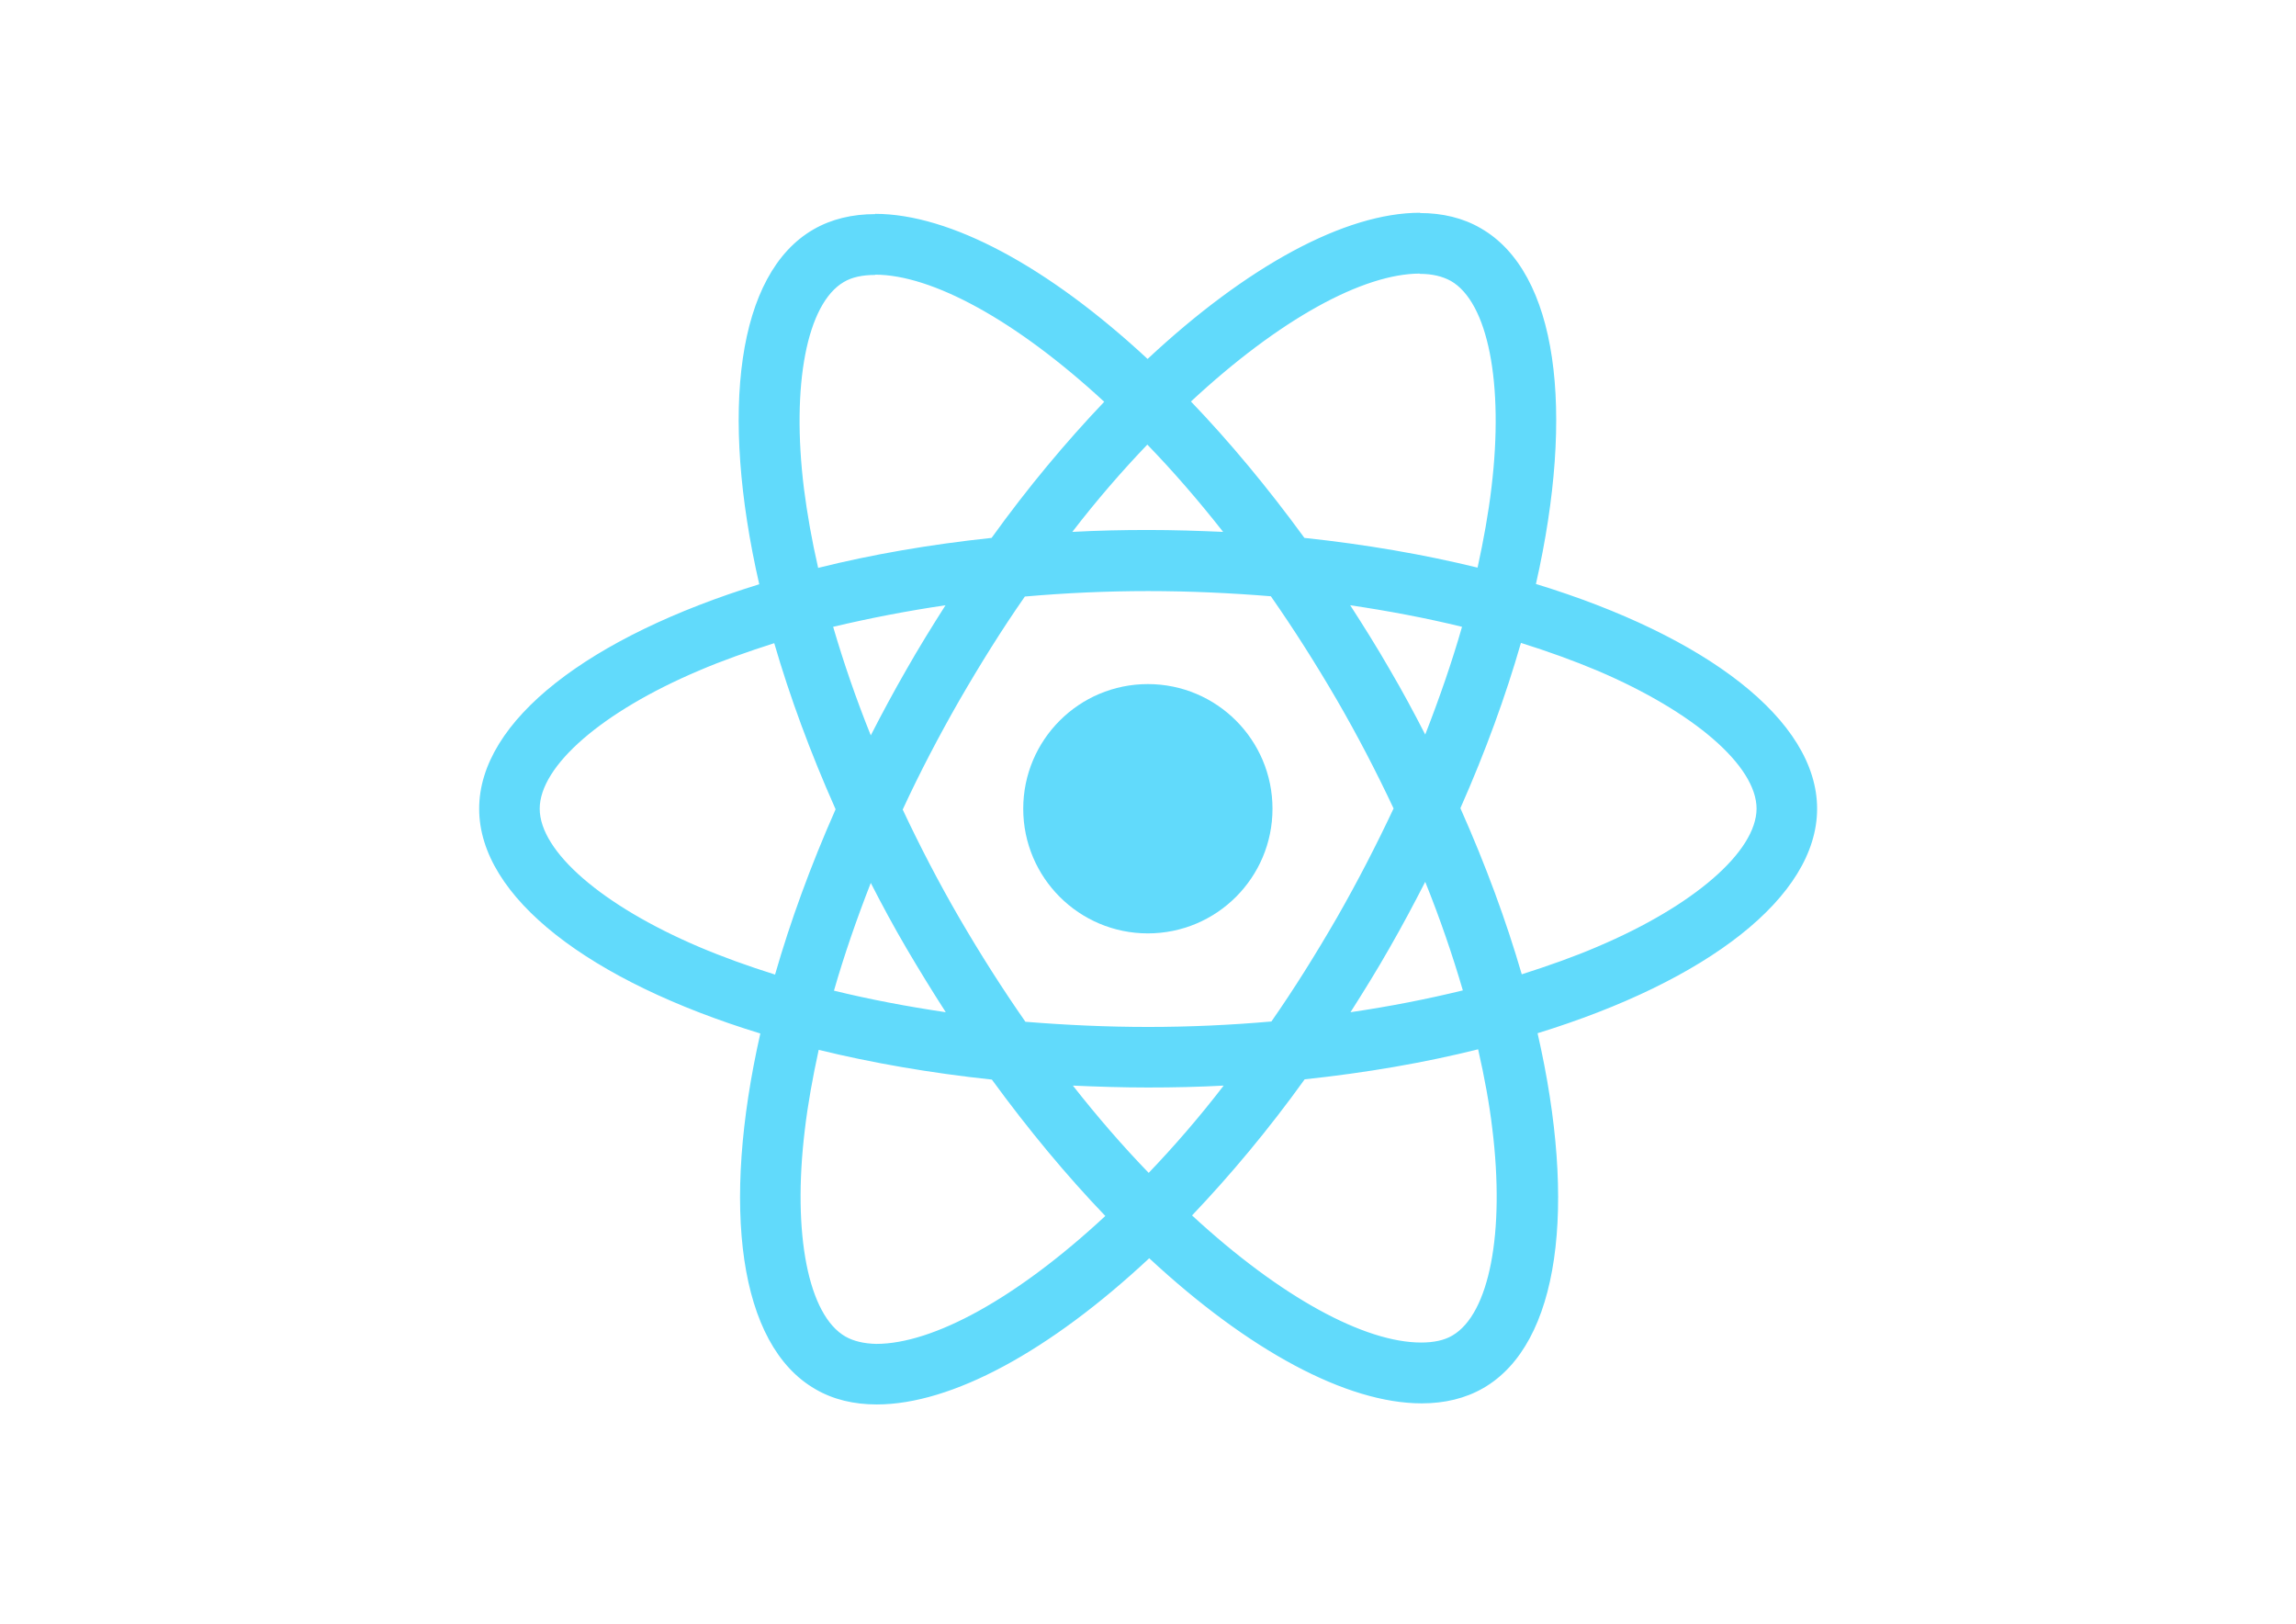
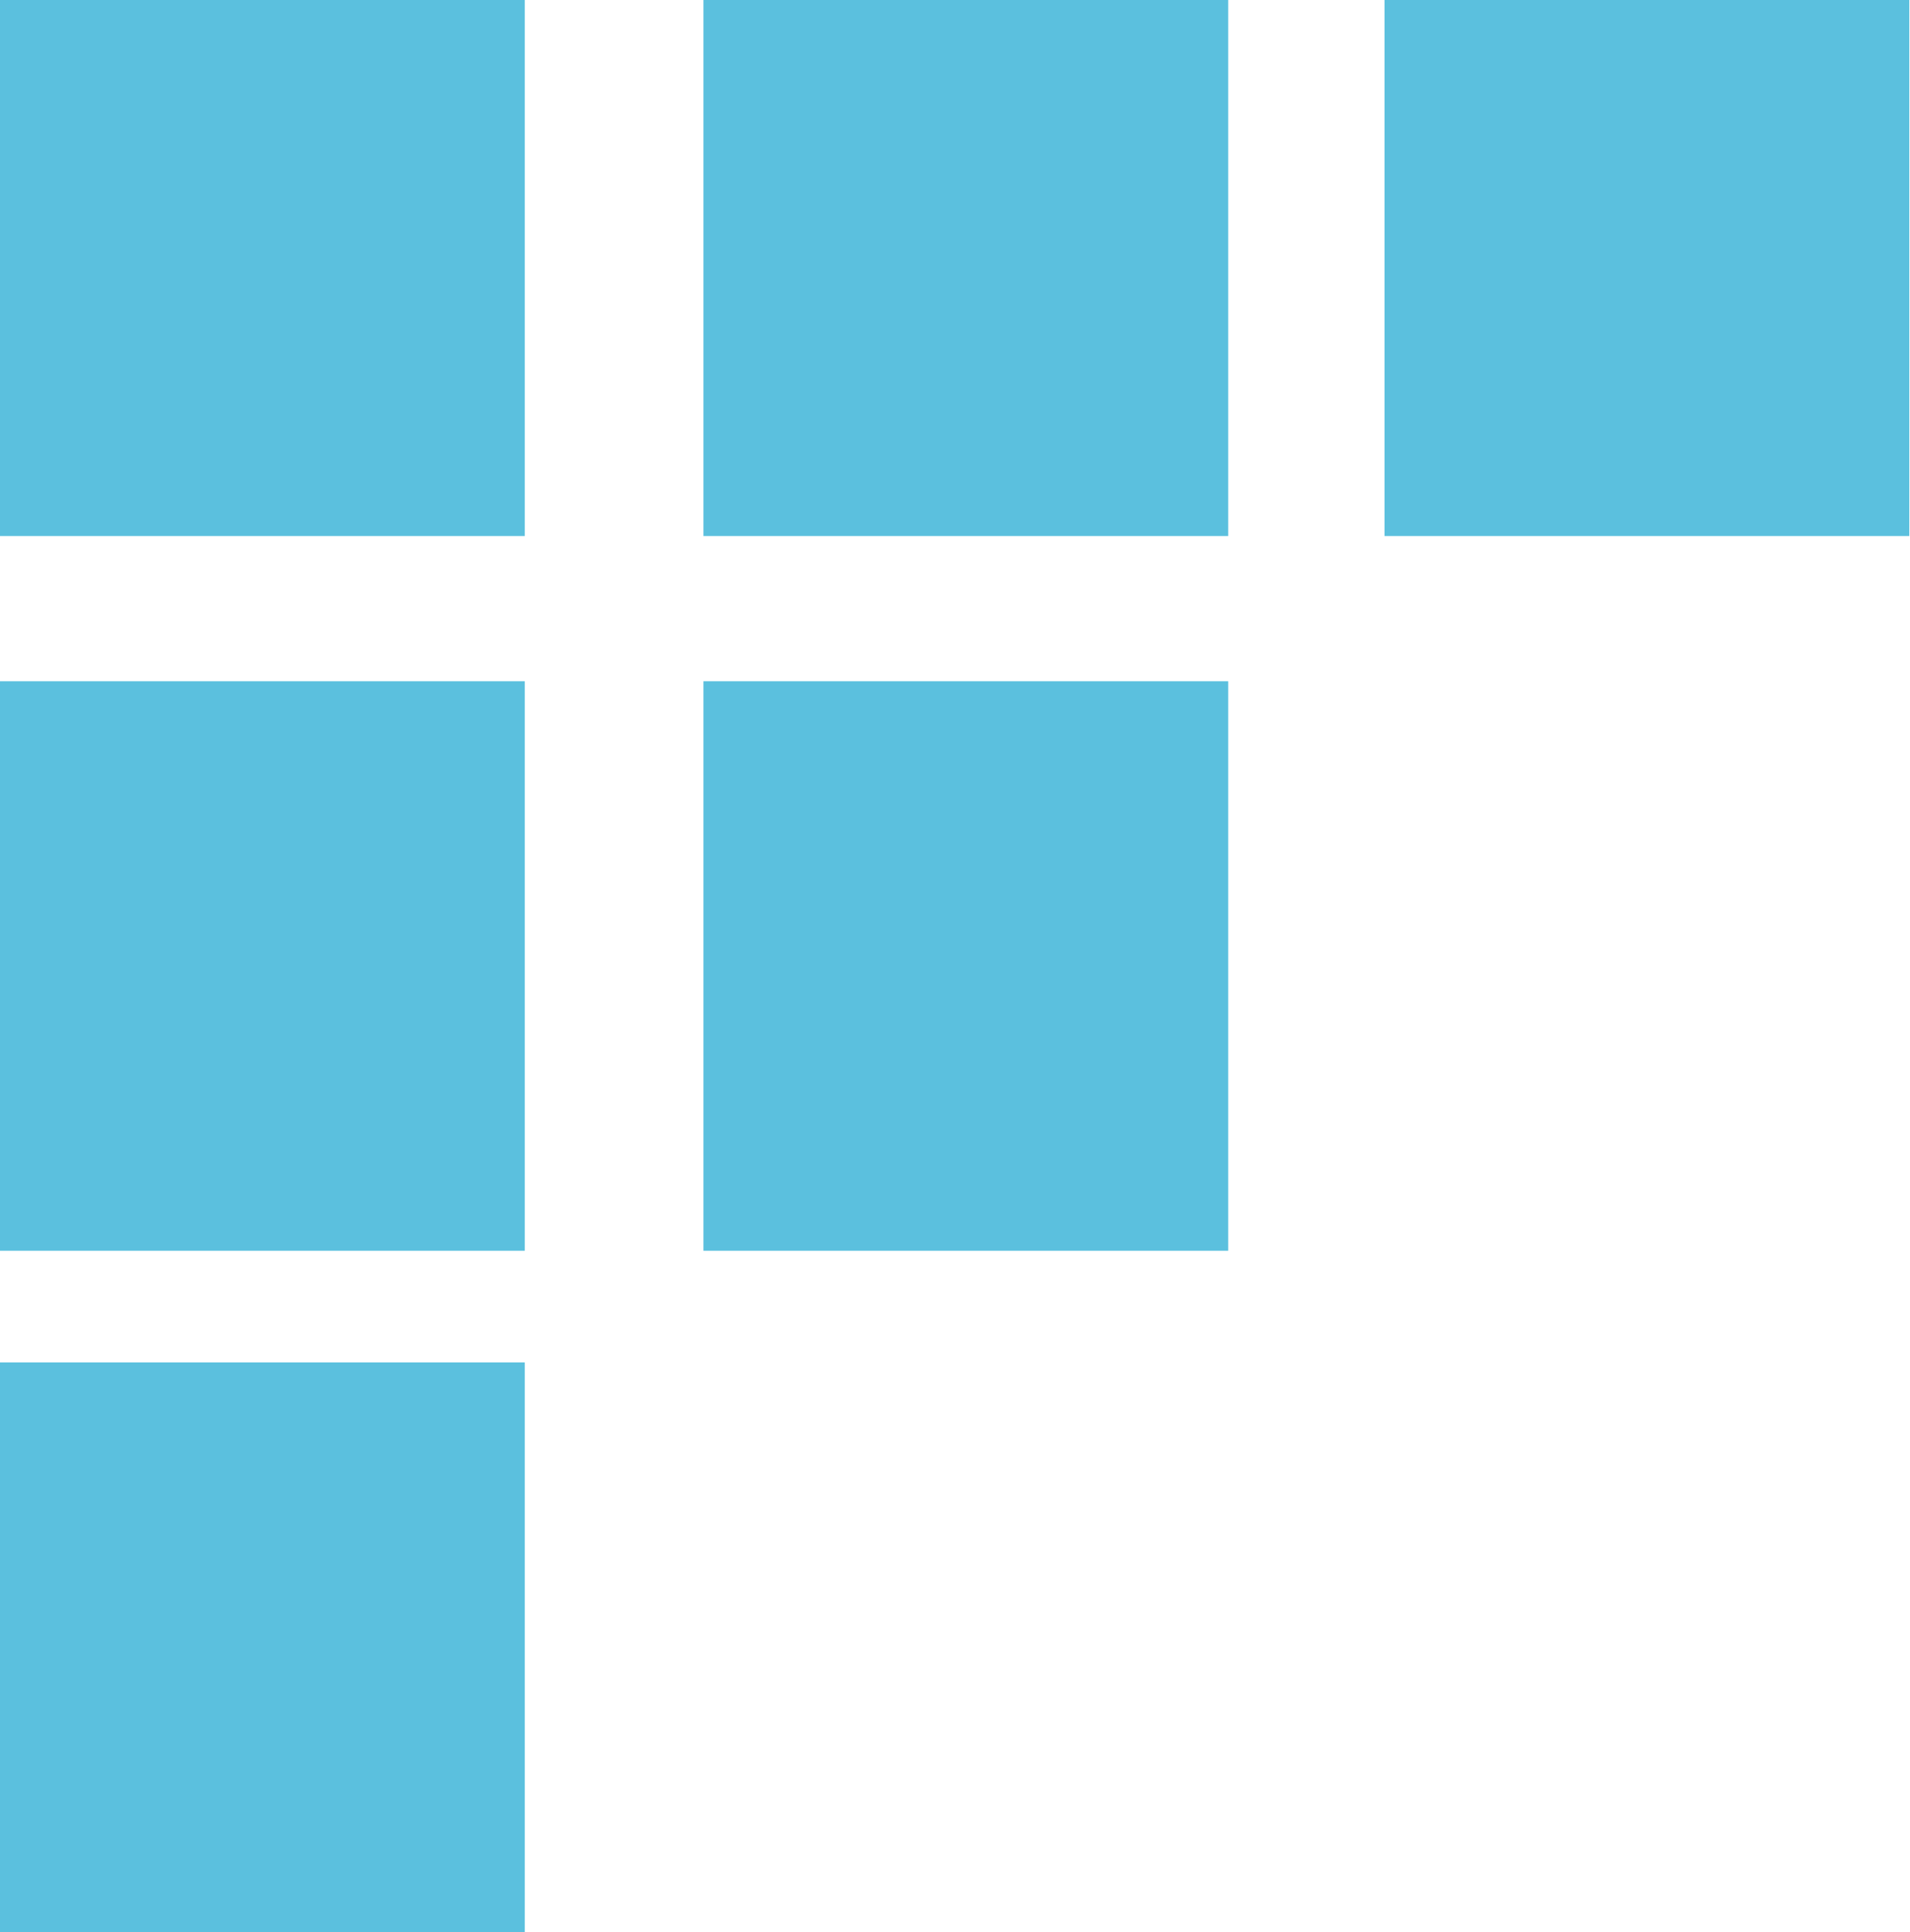
- <svg xmlns="http://www.w3.org/2000/svg" viewBox="0 0 841.9 595.3">
-   <g fill="#61DAFB">
-     <path d="M666.3 296.5c0-32.5-40.7-63.3-103.1-82.4 14.4-63.6 8-114.2-20.2-130.4-6.5-3.8-14.1-5.6-22.4-5.6v22.3c4.6 0 8.3.9 11.4 2.6 13.6 7.8 19.5 37.5 14.9 75.7-1.1 9.4-2.9 19.3-5.1 29.4-19.6-4.8-41-8.5-63.5-10.9-13.5-18.5-27.5-35.3-41.6-50 32.6-30.3 63.2-46.9 84-46.9V78c-27.5 0-63.5 19.6-99.9 53.6-36.4-33.8-72.4-53.2-99.9-53.2v22.3c20.7 0 51.4 16.5 84 46.6-14 14.7-28 31.4-41.3 49.9-22.6 2.4-44 6.1-63.6 11-2.3-10-4-19.7-5.2-29-4.7-38.2 1.1-67.9 14.6-75.8 3-1.8 6.9-2.6 11.5-2.6V78.5c-8.4 0-16 1.8-22.6 5.6-28.1 16.2-34.4 66.7-19.9 130.1-62.2 19.2-102.7 49.9-102.7 82.3 0 32.5 40.7 63.3 103.1 82.4-14.4 63.6-8 114.2 20.2 130.4 6.5 3.8 14.1 5.6 22.5 5.6 27.5 0 63.5-19.6 99.9-53.6 36.4 33.8 72.4 53.2 99.9 53.2 8.4 0 16-1.8 22.6-5.6 28.1-16.2 34.4-66.7 19.9-130.1 62-19.1 102.5-49.9 102.5-82.3zm-130.2-66.7c-3.7 12.9-8.3 26.2-13.5 39.5-4.1-8-8.4-16-13.1-24-4.6-8-9.5-15.8-14.4-23.4 14.2 2.1 27.9 4.7 41 7.9zm-45.8 106.5c-7.8 13.5-15.8 26.3-24.1 38.2-14.9 1.3-30 2-45.2 2-15.1 0-30.2-.7-45-1.9-8.3-11.9-16.4-24.6-24.2-38-7.6-13.1-14.5-26.4-20.8-39.8 6.2-13.4 13.2-26.8 20.7-39.9 7.8-13.5 15.8-26.3 24.1-38.2 14.9-1.3 30-2 45.2-2 15.1 0 30.2.7 45 1.9 8.3 11.9 16.4 24.6 24.2 38 7.6 13.1 14.5 26.4 20.8 39.8-6.3 13.4-13.2 26.8-20.7 39.9zm32.3-13c5.4 13.4 10 26.8 13.8 39.8-13.1 3.2-26.9 5.9-41.2 8 4.9-7.7 9.8-15.6 14.4-23.7 4.6-8 8.9-16.1 13-24.1zM421.2 430c-9.3-9.6-18.6-20.3-27.8-32 9 .4 18.2.7 27.5.7 9.4 0 18.7-.2 27.8-.7-9 11.7-18.3 22.4-27.5 32zm-74.4-58.9c-14.2-2.1-27.9-4.7-41-7.9 3.7-12.9 8.3-26.2 13.5-39.5 4.1 8 8.4 16 13.1 24 4.7 8 9.5 15.8 14.4 23.4zM420.7 163c9.3 9.6 18.6 20.3 27.8 32-9-.4-18.2-.7-27.5-.7-9.4 0-18.7.2-27.8.7 9-11.7 18.3-22.4 27.5-32zm-74 58.9c-4.9 7.7-9.8 15.6-14.4 23.7-4.6 8-8.9 16-13 24-5.4-13.4-10-26.8-13.8-39.8 13.1-3.1 26.9-5.8 41.2-7.9zm-90.5 125.2c-35.4-15.1-58.3-34.9-58.3-50.6 0-15.7 22.9-35.6 58.3-50.6 8.6-3.7 18-7 27.7-10.1 5.7 19.6 13.2 40 22.5 60.9-9.2 20.8-16.6 41.1-22.2 60.6-9.9-3.1-19.3-6.5-28-10.2zM310 490c-13.6-7.8-19.5-37.5-14.9-75.7 1.1-9.4 2.9-19.3 5.1-29.4 19.6 4.8 41 8.5 63.5 10.9 13.5 18.5 27.5 35.3 41.6 50-32.6 30.3-63.2 46.9-84 46.9-4.5-.1-8.3-1-11.3-2.7zm237.2-76.2c4.7 38.2-1.1 67.9-14.6 75.8-3 1.8-6.9 2.6-11.5 2.6-20.7 0-51.4-16.5-84-46.6 14-14.7 28-31.4 41.3-49.9 22.6-2.4 44-6.1 63.6-11 2.3 10.1 4.1 19.8 5.2 29.1zm38.5-66.7c-8.6 3.7-18 7-27.7 10.1-5.7-19.6-13.2-40-22.5-60.9 9.2-20.8 16.6-41.1 22.2-60.6 9.9 3.1 19.3 6.5 28.1 10.2 35.4 15.1 58.3 34.9 58.3 50.6-.1 15.7-23 35.6-58.4 50.6zM320.8 78.4z" />
-     <circle cx="420.9" cy="296.5" r="45.7" />
-     <path d="M520.5 78.1z" />
+ <svg xmlns="http://www.w3.org/2000/svg" version="1.1" id="Capa_1" x="0px" y="0px" viewBox="0 0 17.1 17.3" style="enable-background:new 0 0 17.1 17.3;" xml:space="preserve">
+   <style type="text/css">
+ 	.st0{fill:#5BC0DE;}
+ </style>
+   <g>
+     <g>
+       <rect x="6.3" y="6.1" class="st0" width="4.7" height="5.1" />
+       <rect y="6.1" class="st0" width="4.7" height="5.1" />
+       <rect x="12.4" class="st0" width="4.7" height="4.8" />
+       <rect x="6.3" class="st0" width="4.7" height="4.8" />
+       <rect x="0" class="st0" width="4.7" height="4.8" />
+       <rect x="0" y="12.2" class="st0" width="4.7" height="5.1" />
+     </g>
  </g>
</svg>
